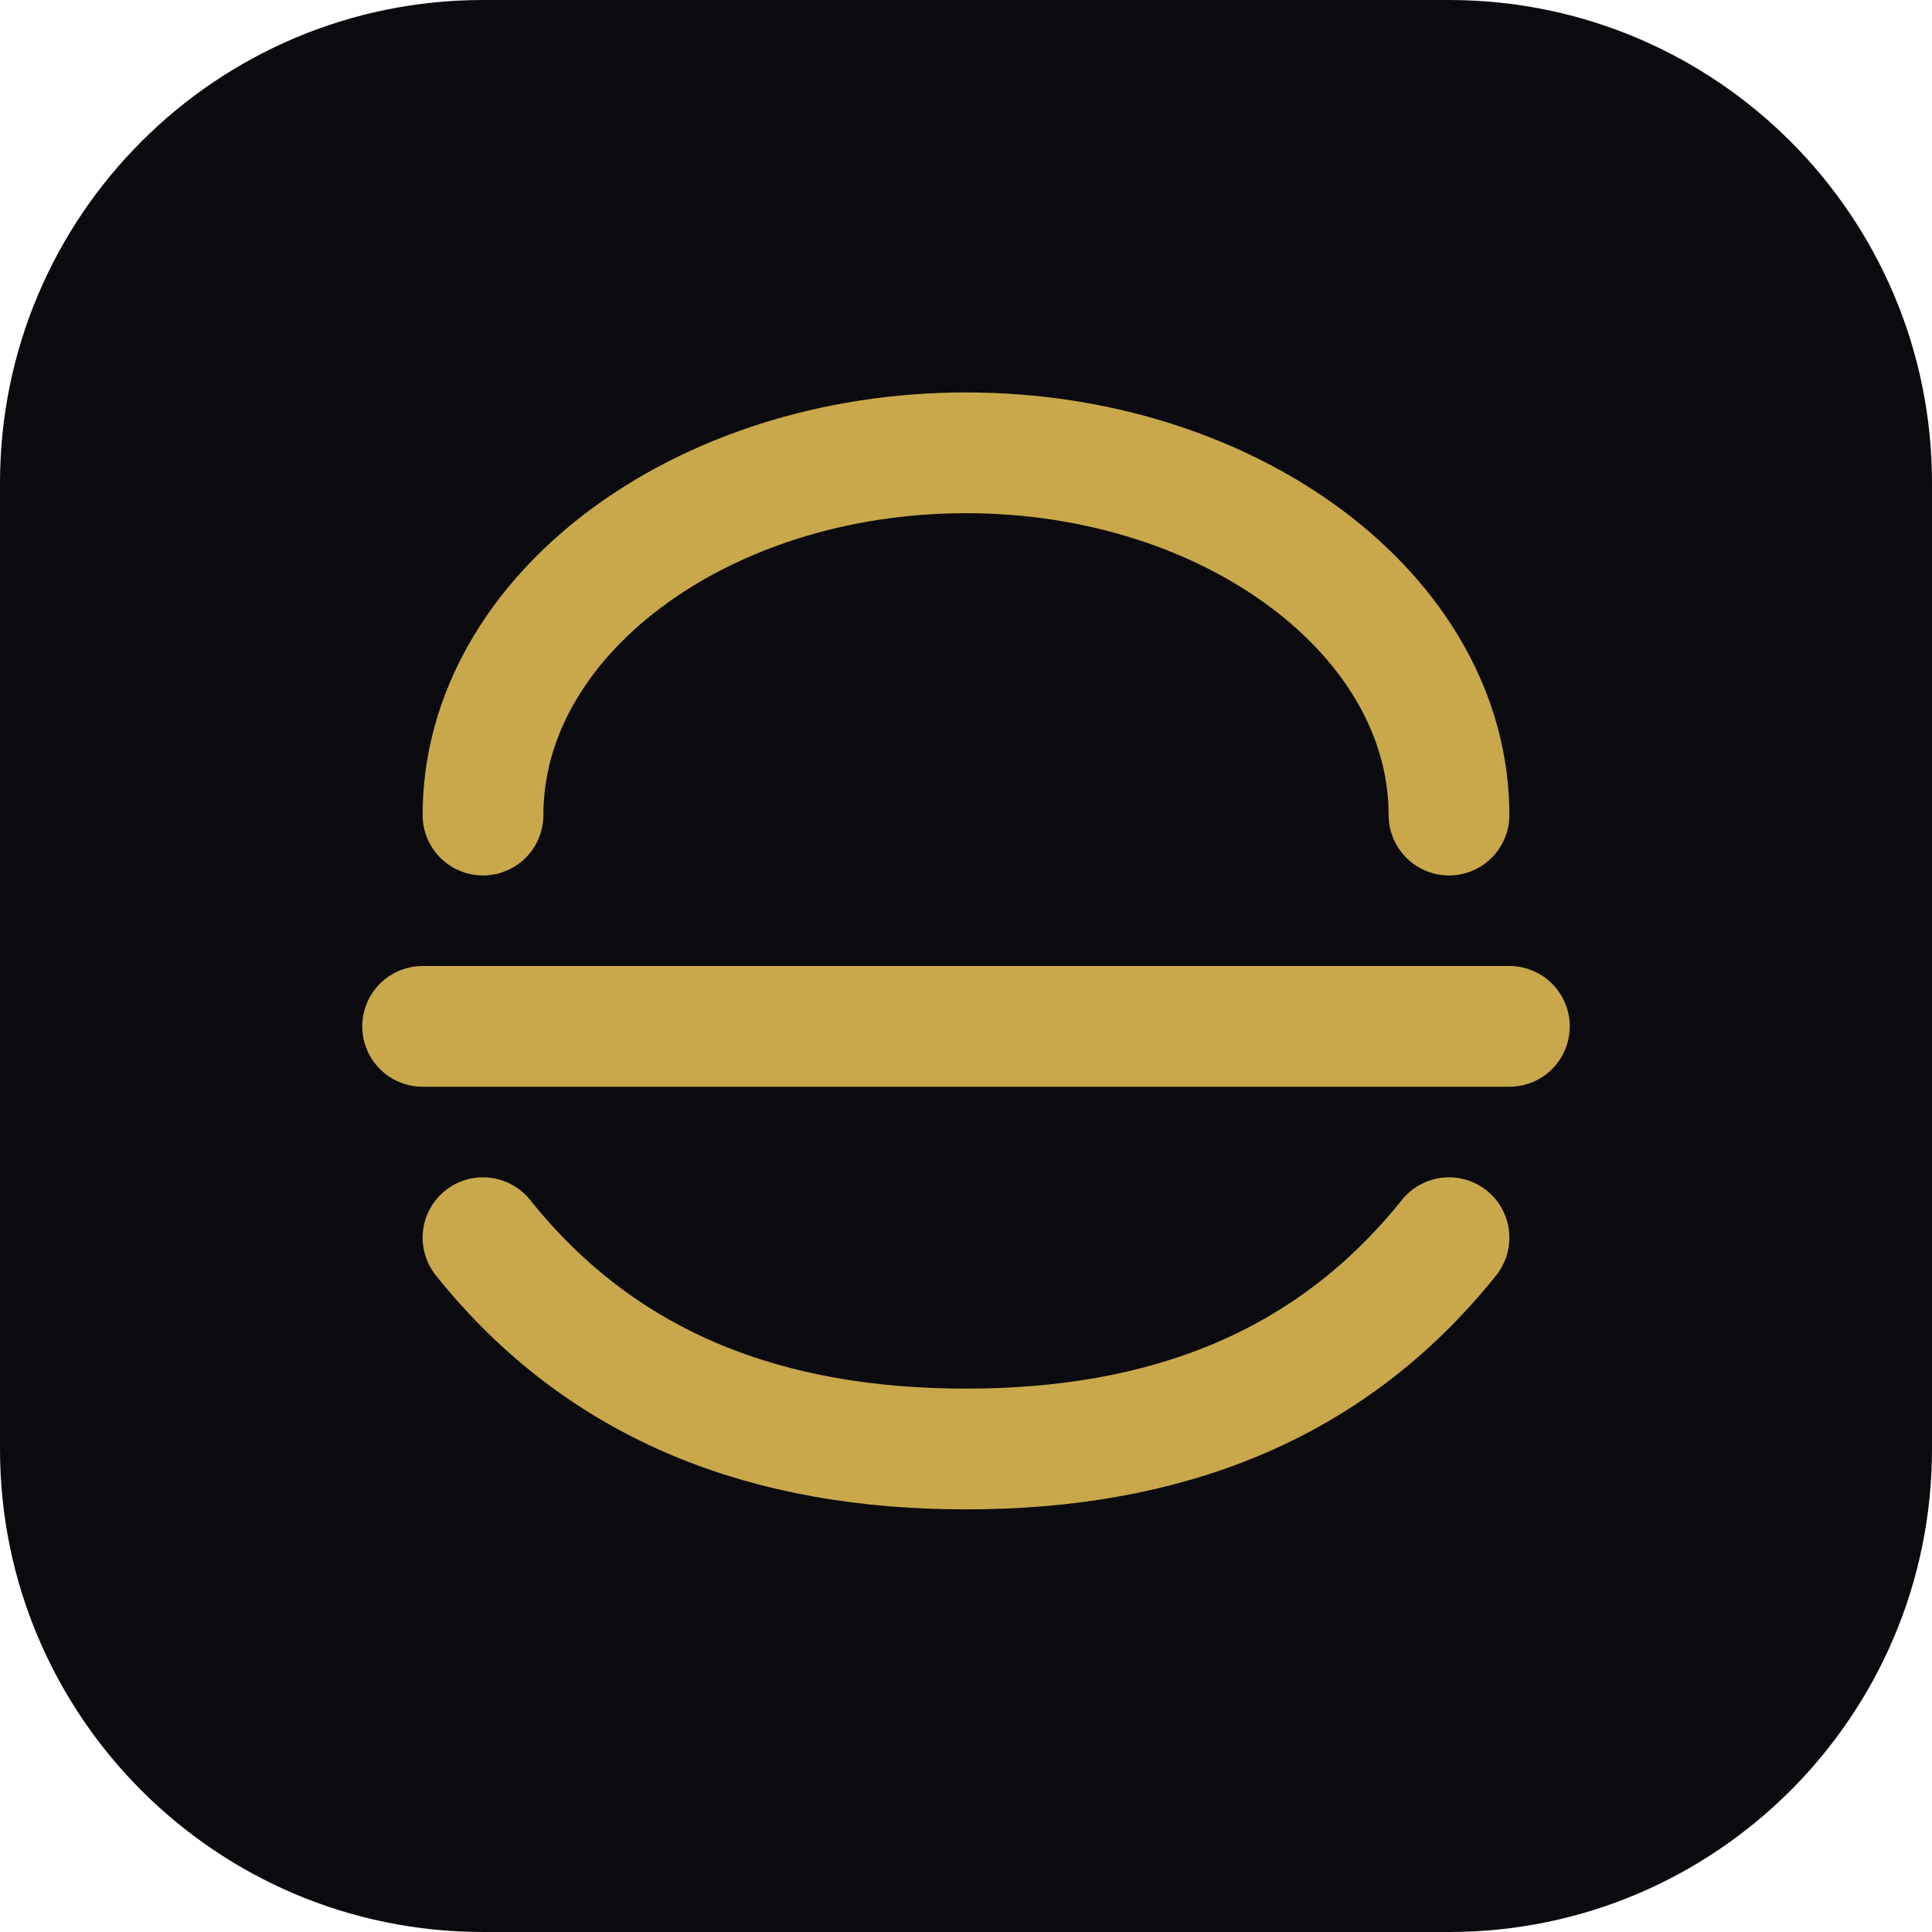
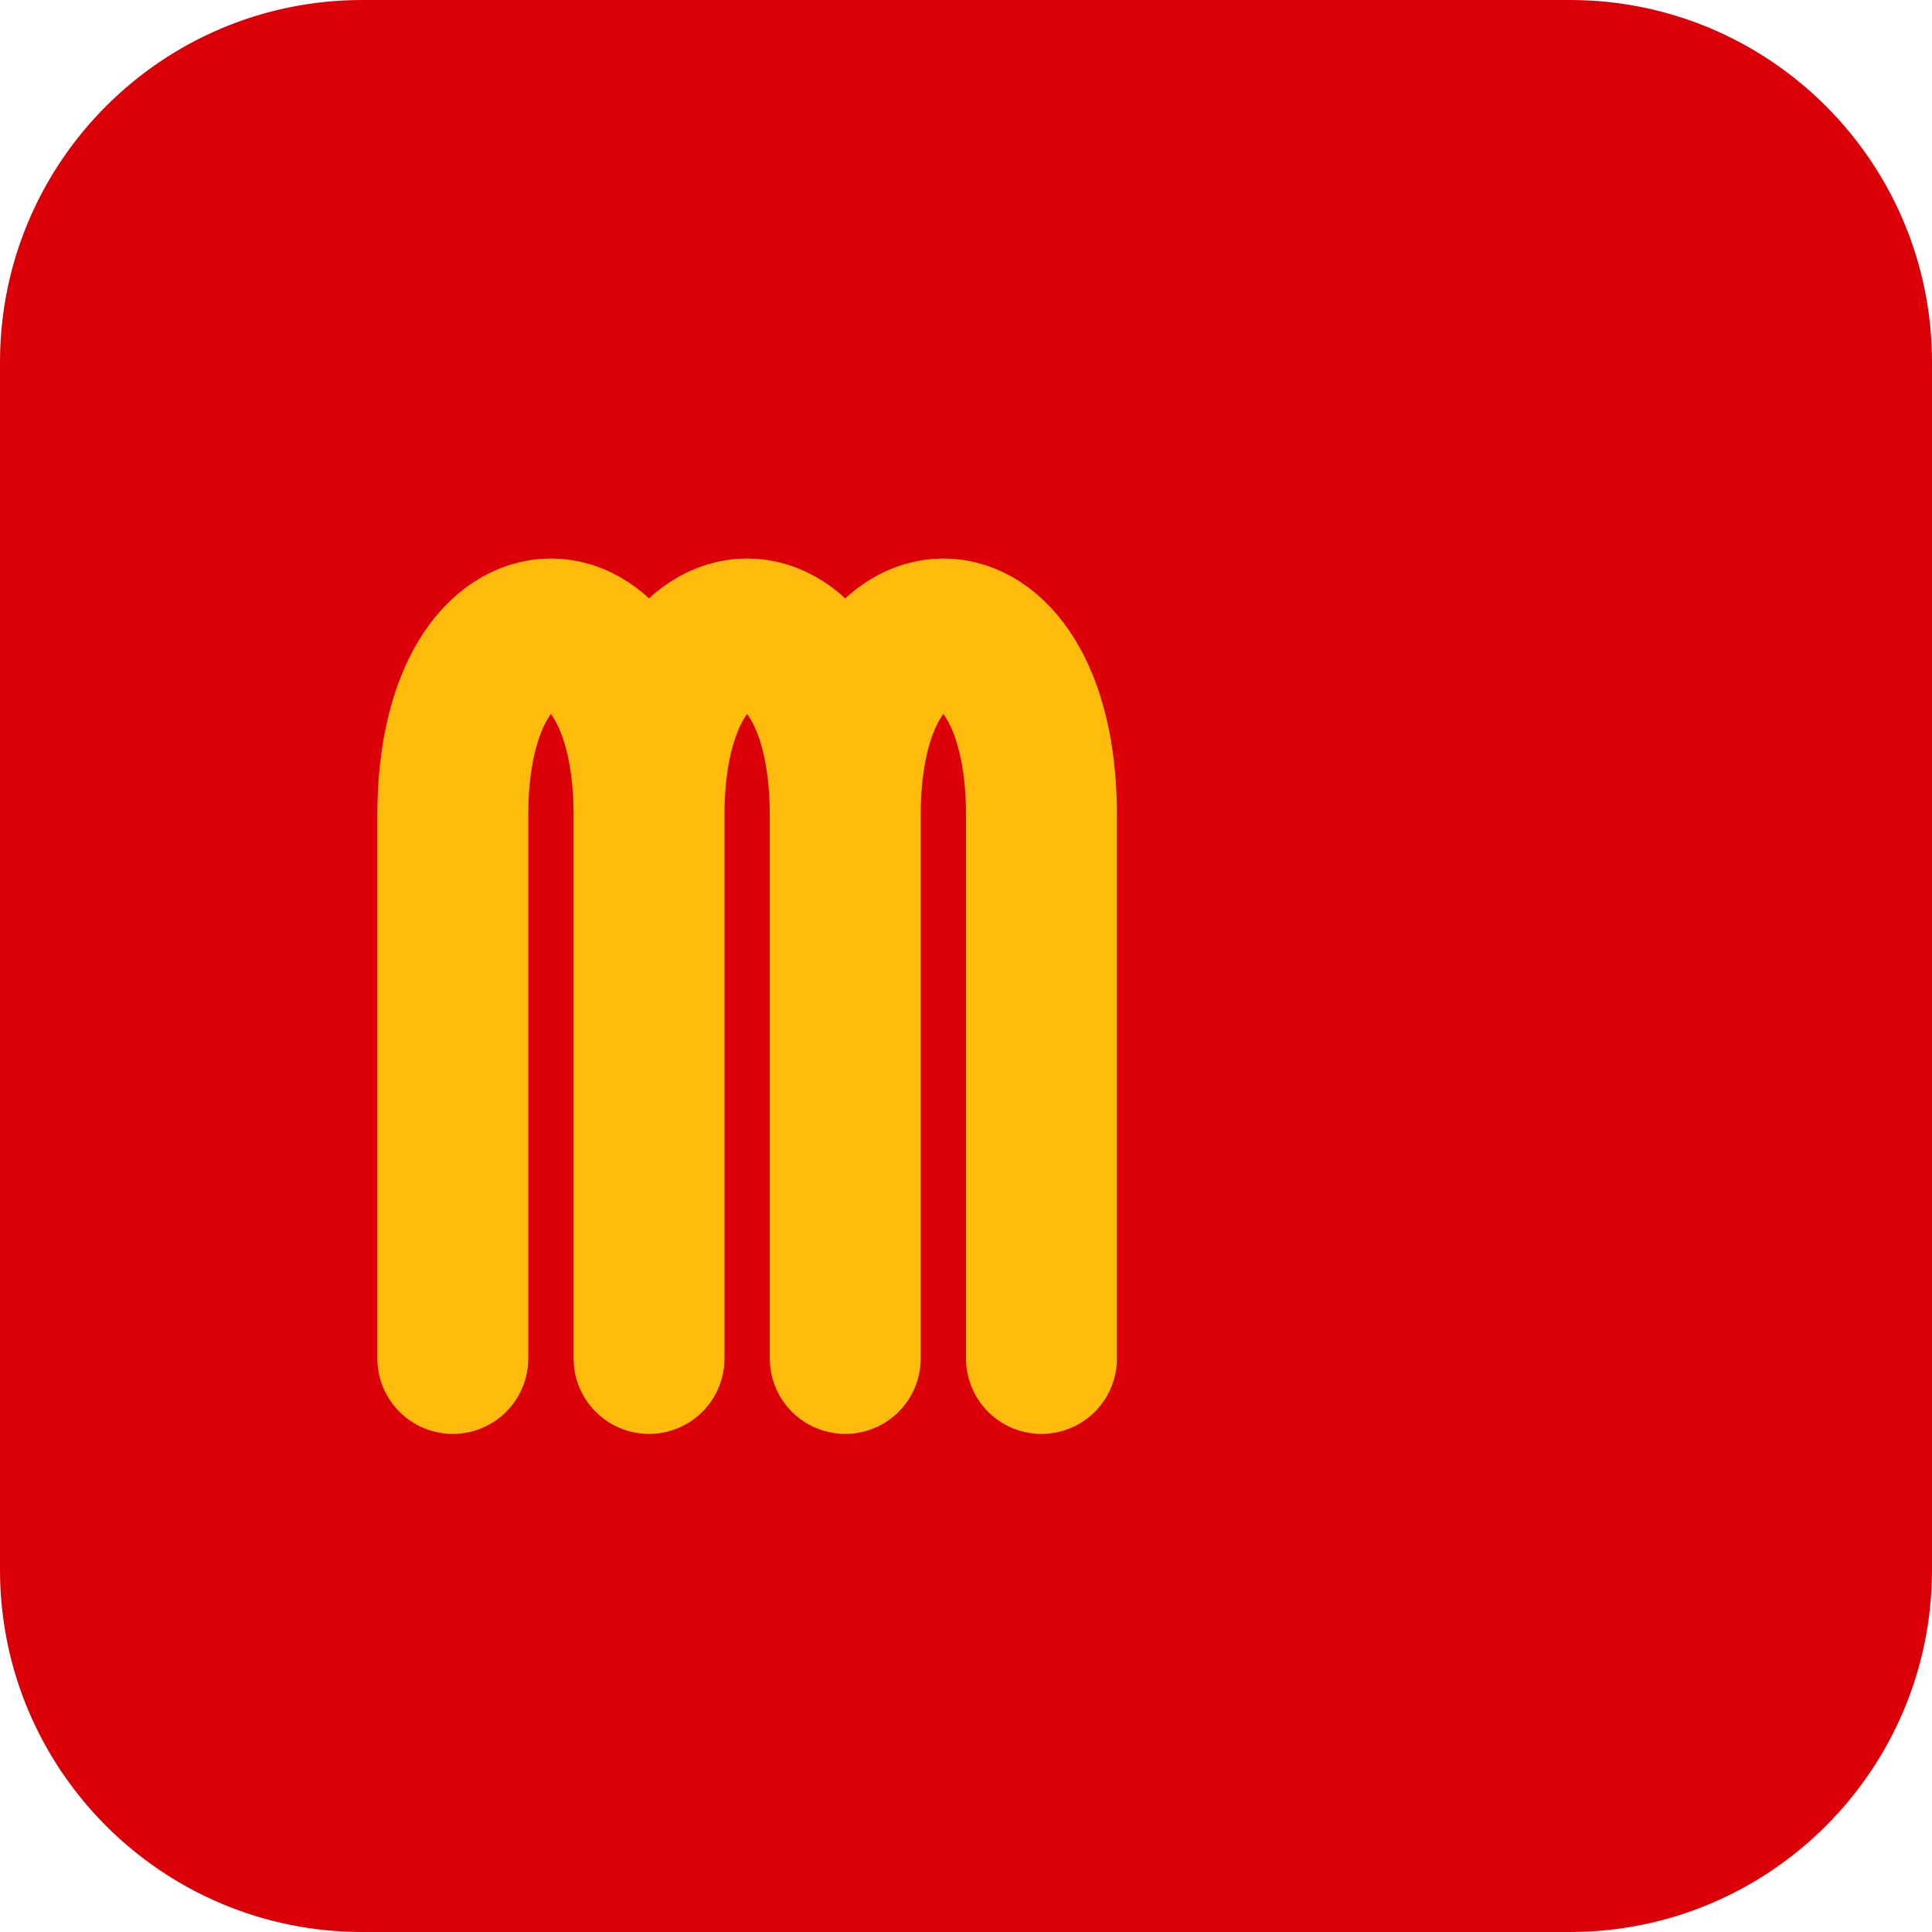
<svg xmlns="http://www.w3.org/2000/svg" viewBox="0 0 64 64" role="img" aria-label="MyBurger">
-   <rect width="64" height="64" rx="16" fill="#0B0B0F" />
-   <path d="M16 27c0-6.6 7.2-12 16-12s16 5.4 16 12" fill="none" stroke="#C9A84C" stroke-width="4" stroke-linecap="round" />
-   <path d="M14 34h36" stroke="#C9A84C" stroke-width="4" stroke-linecap="round" />
-   <path d="M16 41c4 5 9.5 7 16 7s12-2 16-7" fill="none" stroke="#C9A84C" stroke-width="4" stroke-linecap="round" />
+   <rect width="64" height="64" rx="12" fill="#db0007" />
+   <path d="M15 45V27c0-8 6.5-8 6.5 0v18M21.5 45V27c0-8 6.5-8 6.5 0v18M28 45V27c0-8 6.5-8 6.5 0v18" fill="none" stroke="#ffbc0d" stroke-width="5" stroke-linecap="round" />
</svg>
